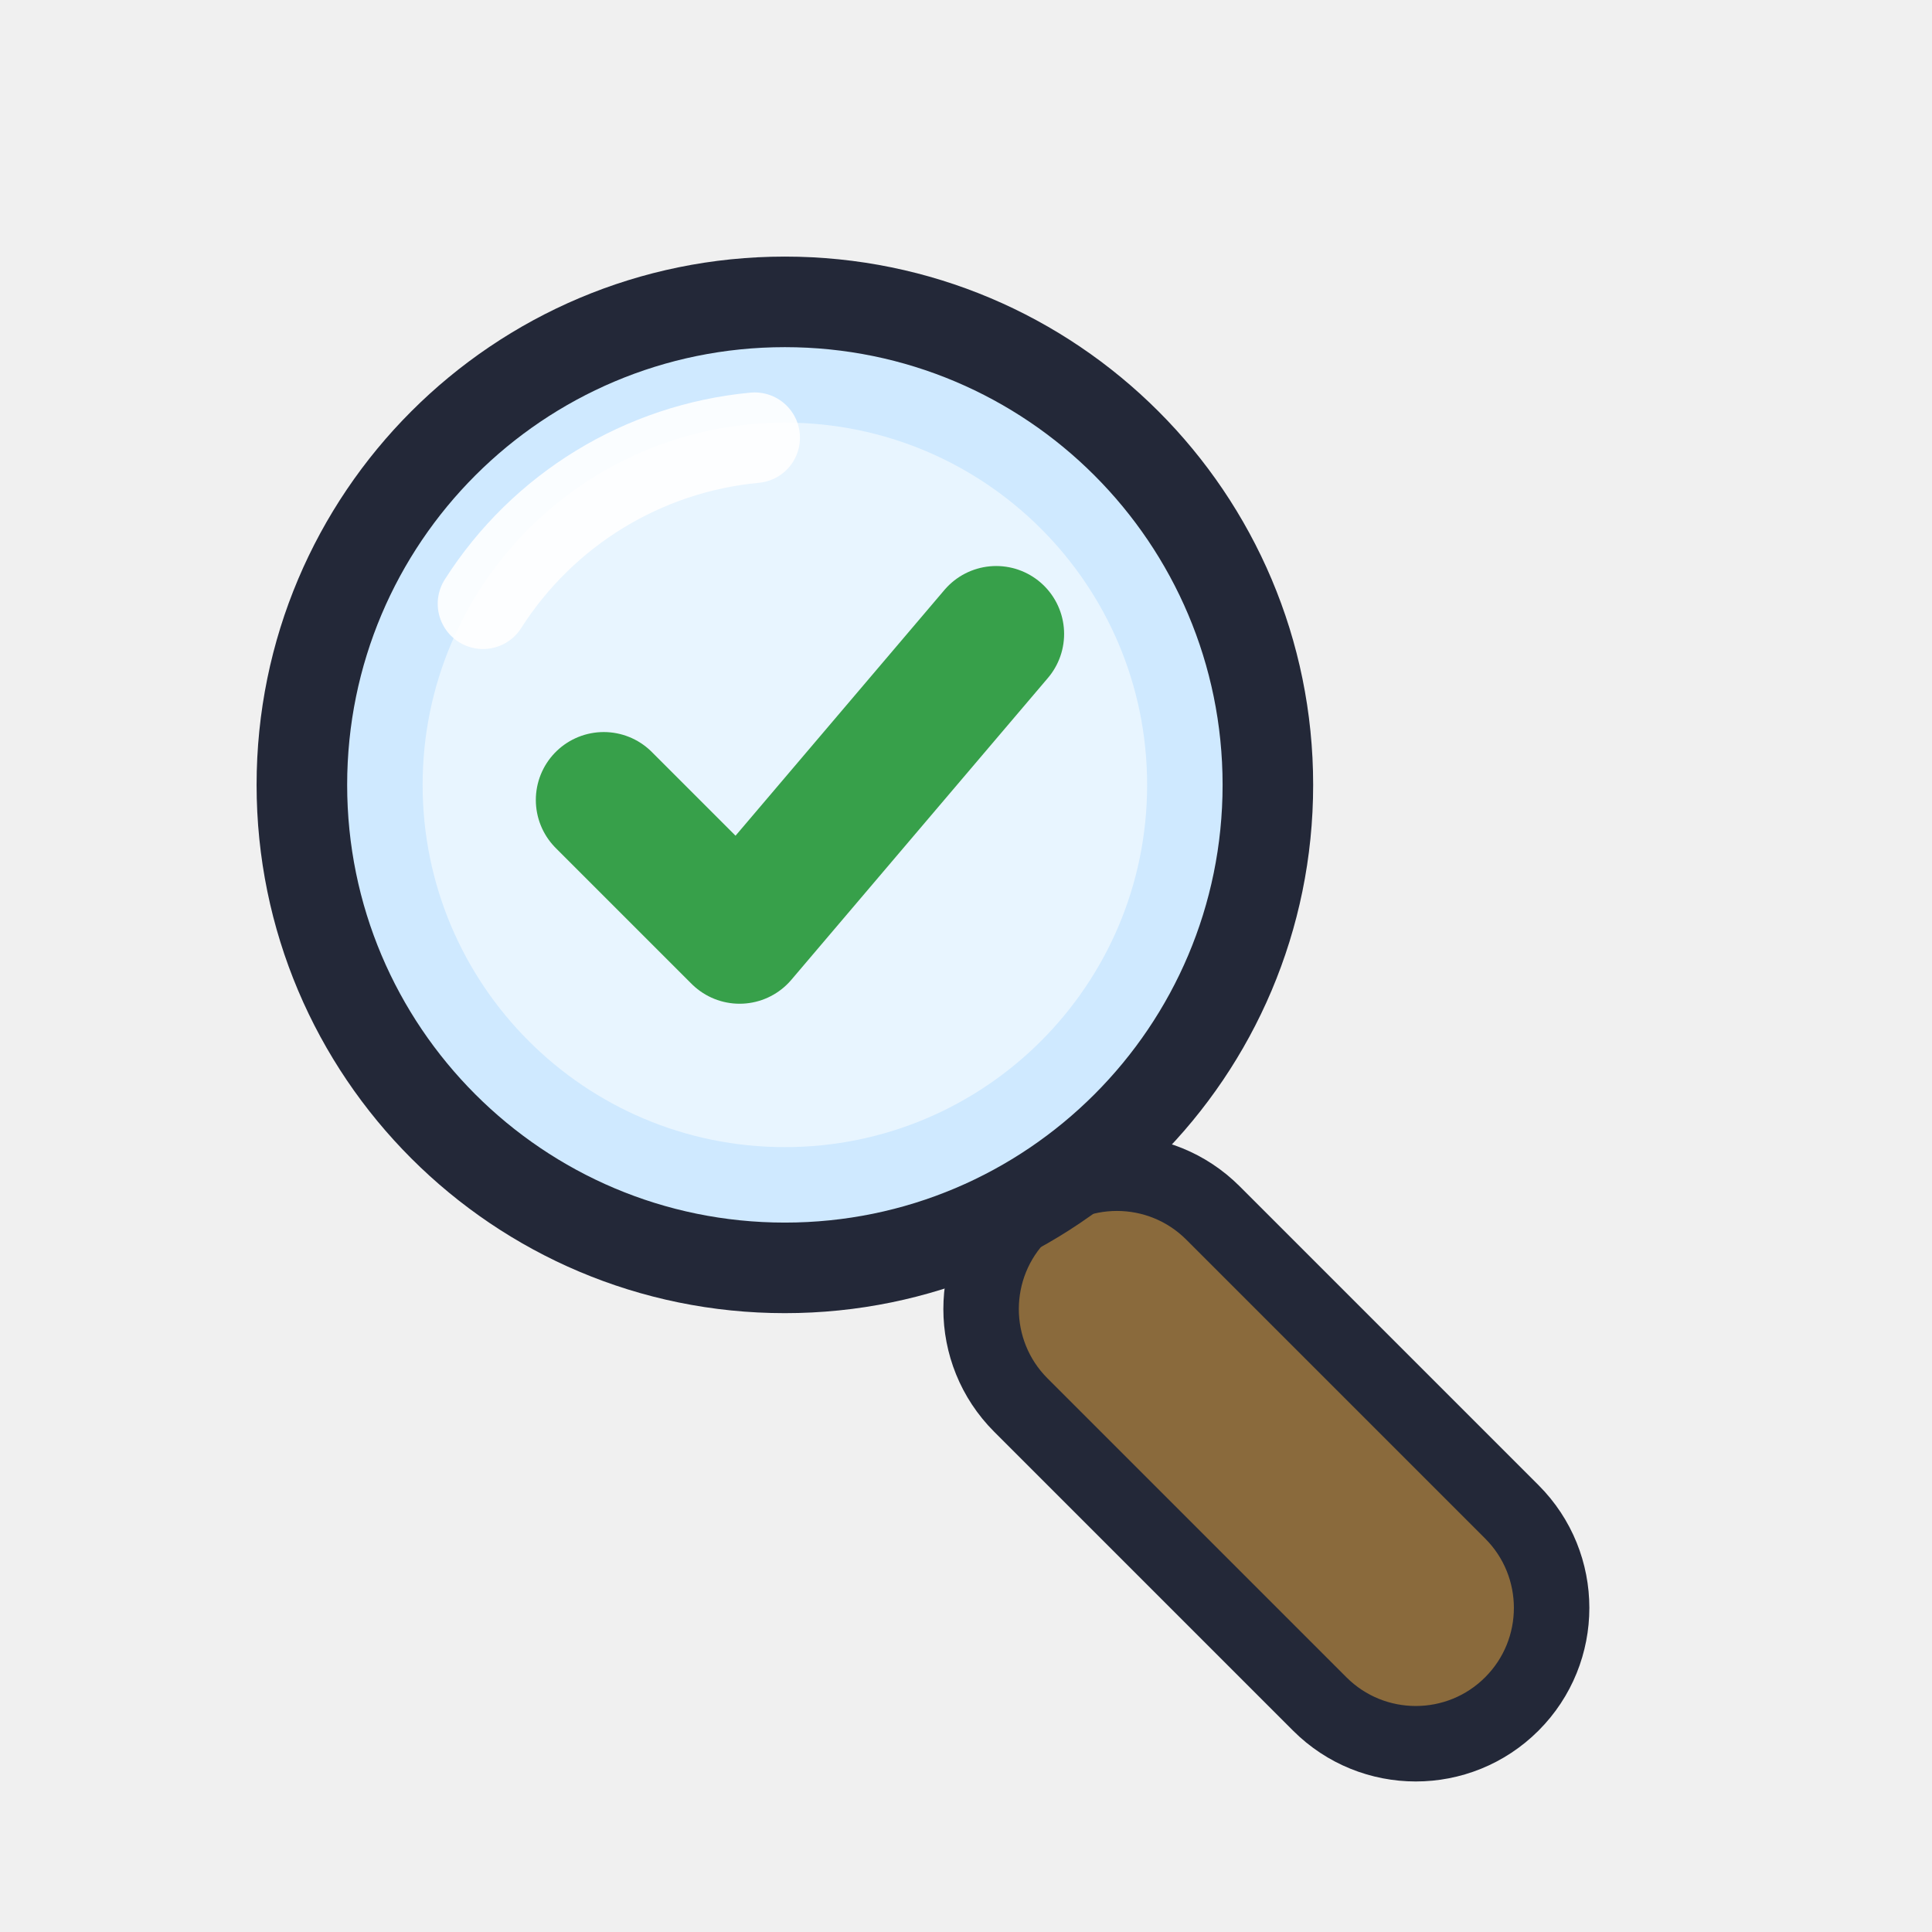
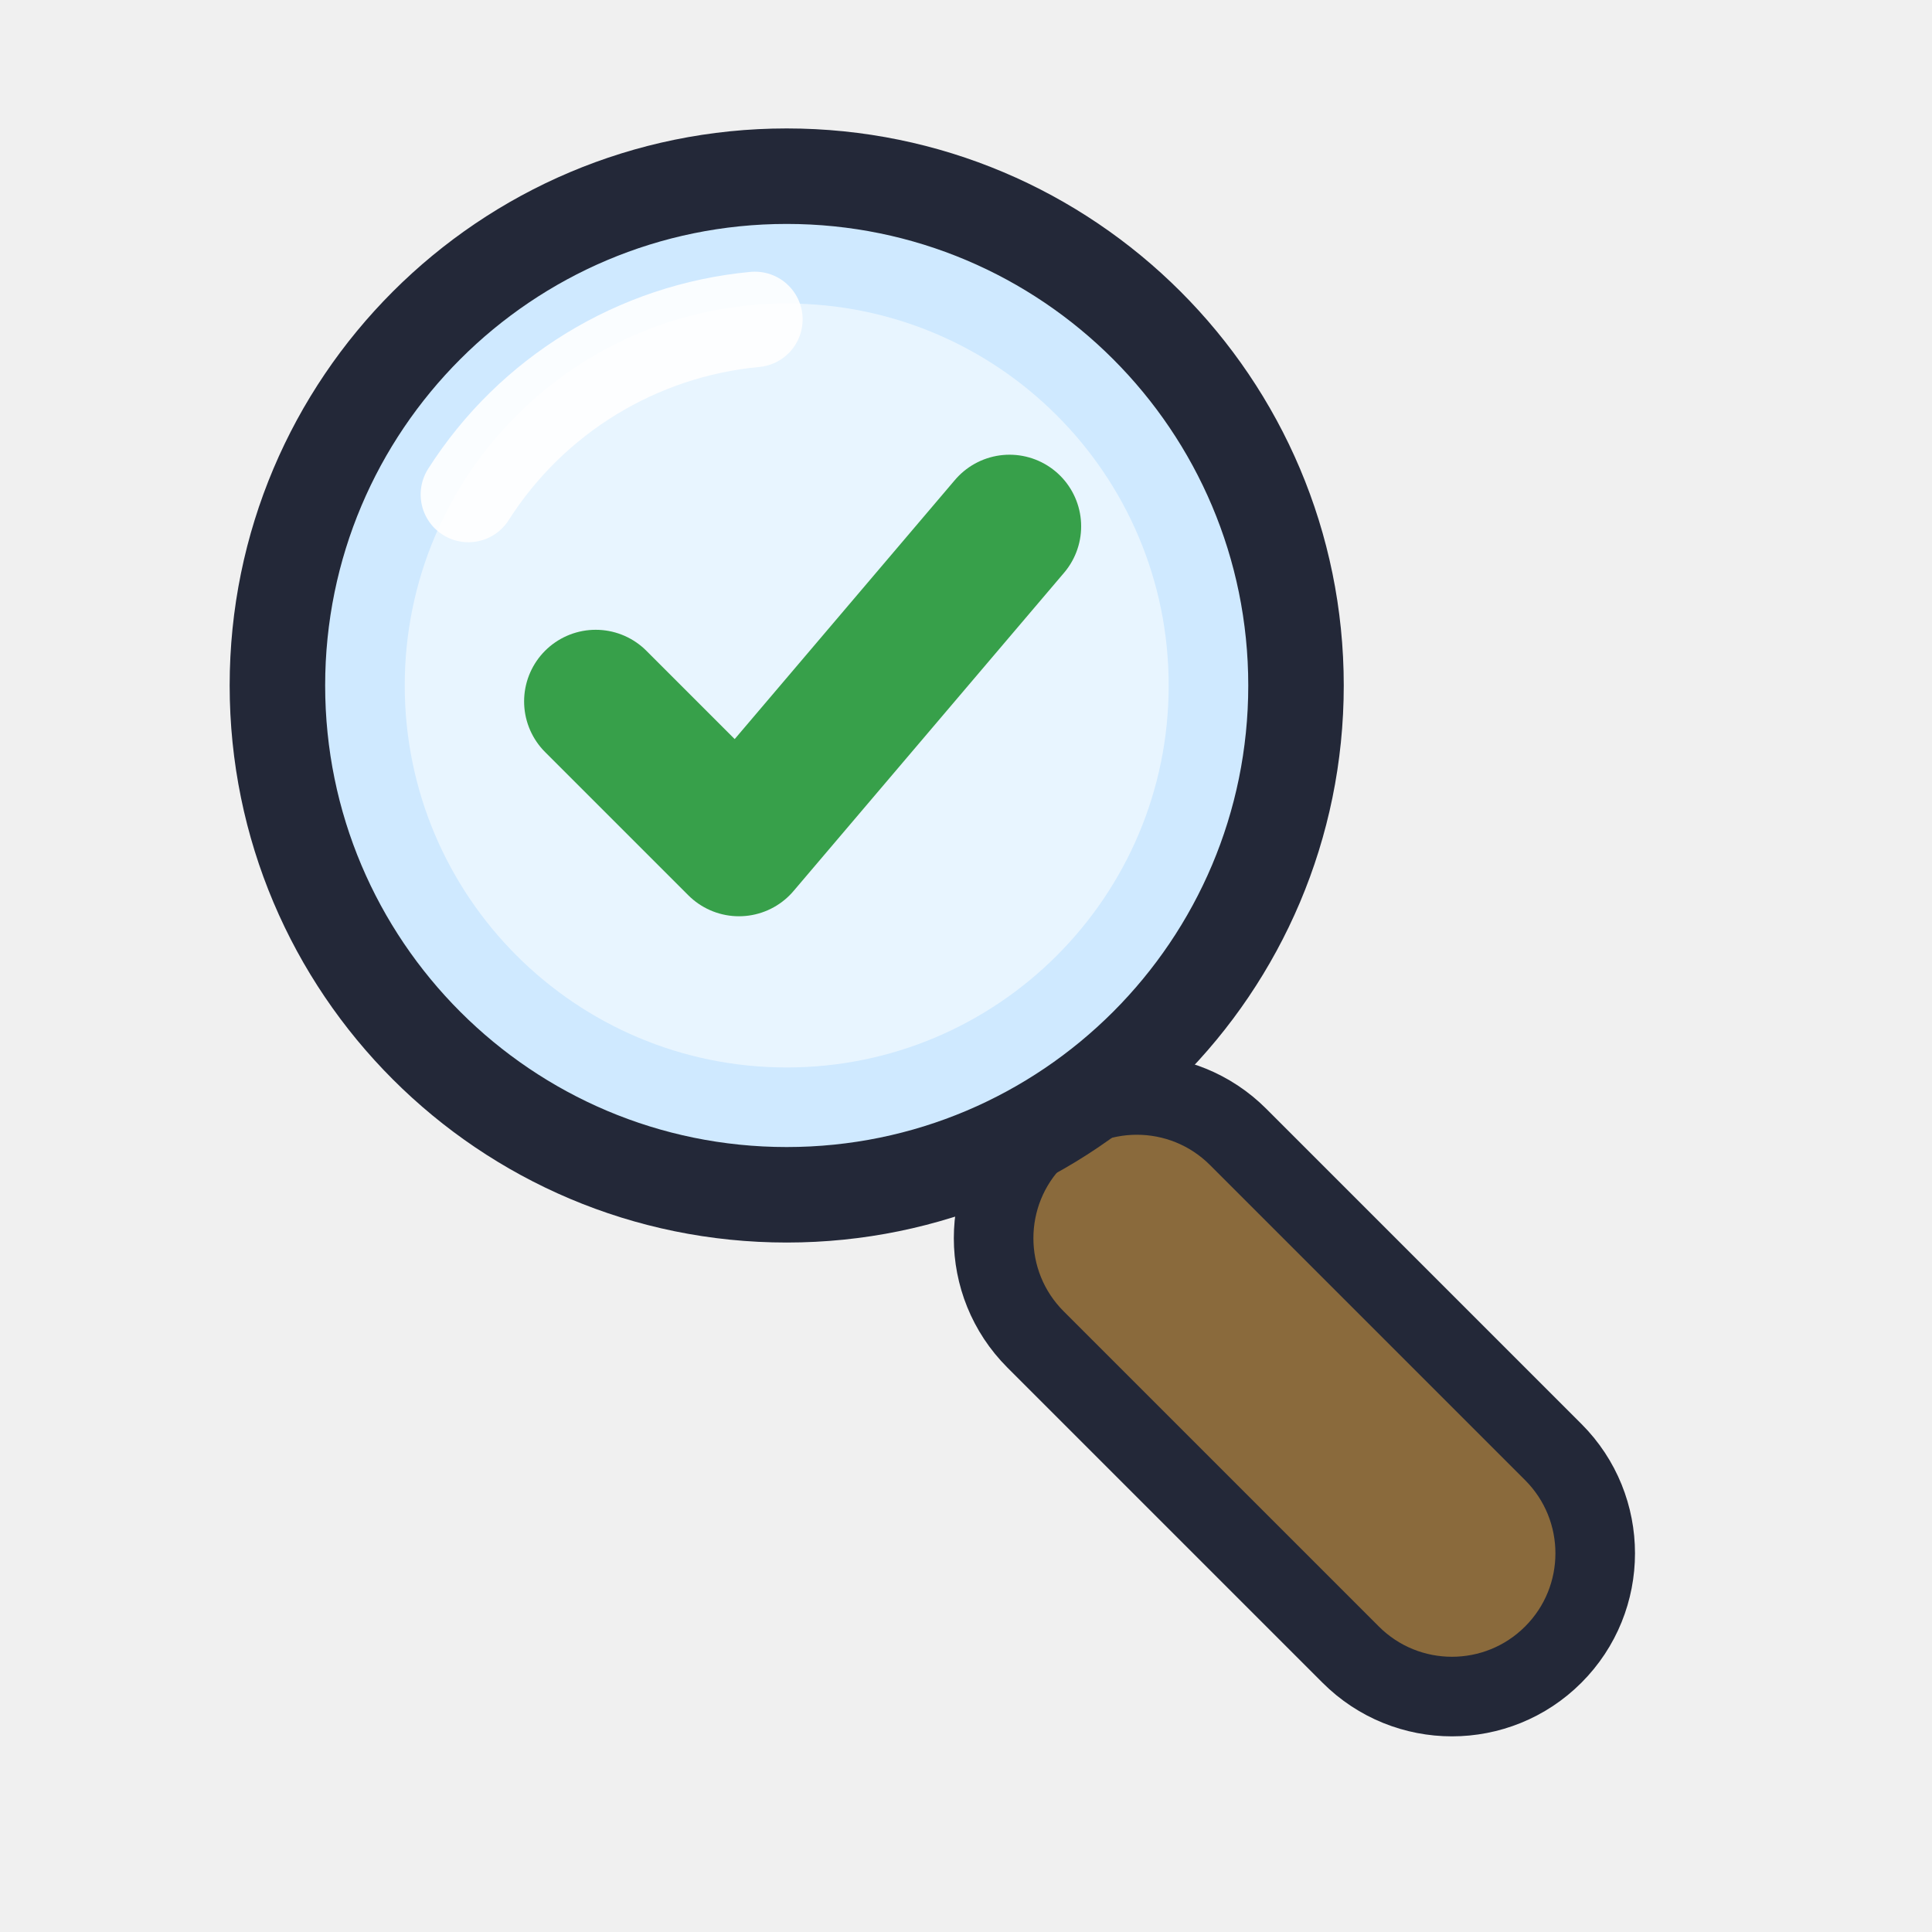
- <svg xmlns="http://www.w3.org/2000/svg" viewBox="0 0 128 128">
+ <svg xmlns="http://www.w3.org/2000/svg" viewBox="2.57 8.93 121.39 121.39">
  <rect x="74" y="74" width="46" height="18" rx="9" transform="rotate(45 74 74)" fill="#8a6a3c" stroke="#232838" stroke-width="5" />
  <circle cx="52" cy="52" r="32" fill="#cfe9ff" stroke="#232838" stroke-width="6" />
  <circle cx="52" cy="52" r="24" fill="#e8f5ff" />
  <path d="M32 40 A24 24 0 0 1 50 29" fill="none" stroke="#ffffff" stroke-width="6" stroke-linecap="round" opacity="0.9" />
  <path d="M40 53 L49 62 L66 42" fill="none" stroke="#37a04a" stroke-width="9" stroke-linecap="round" stroke-linejoin="round" />
</svg>
